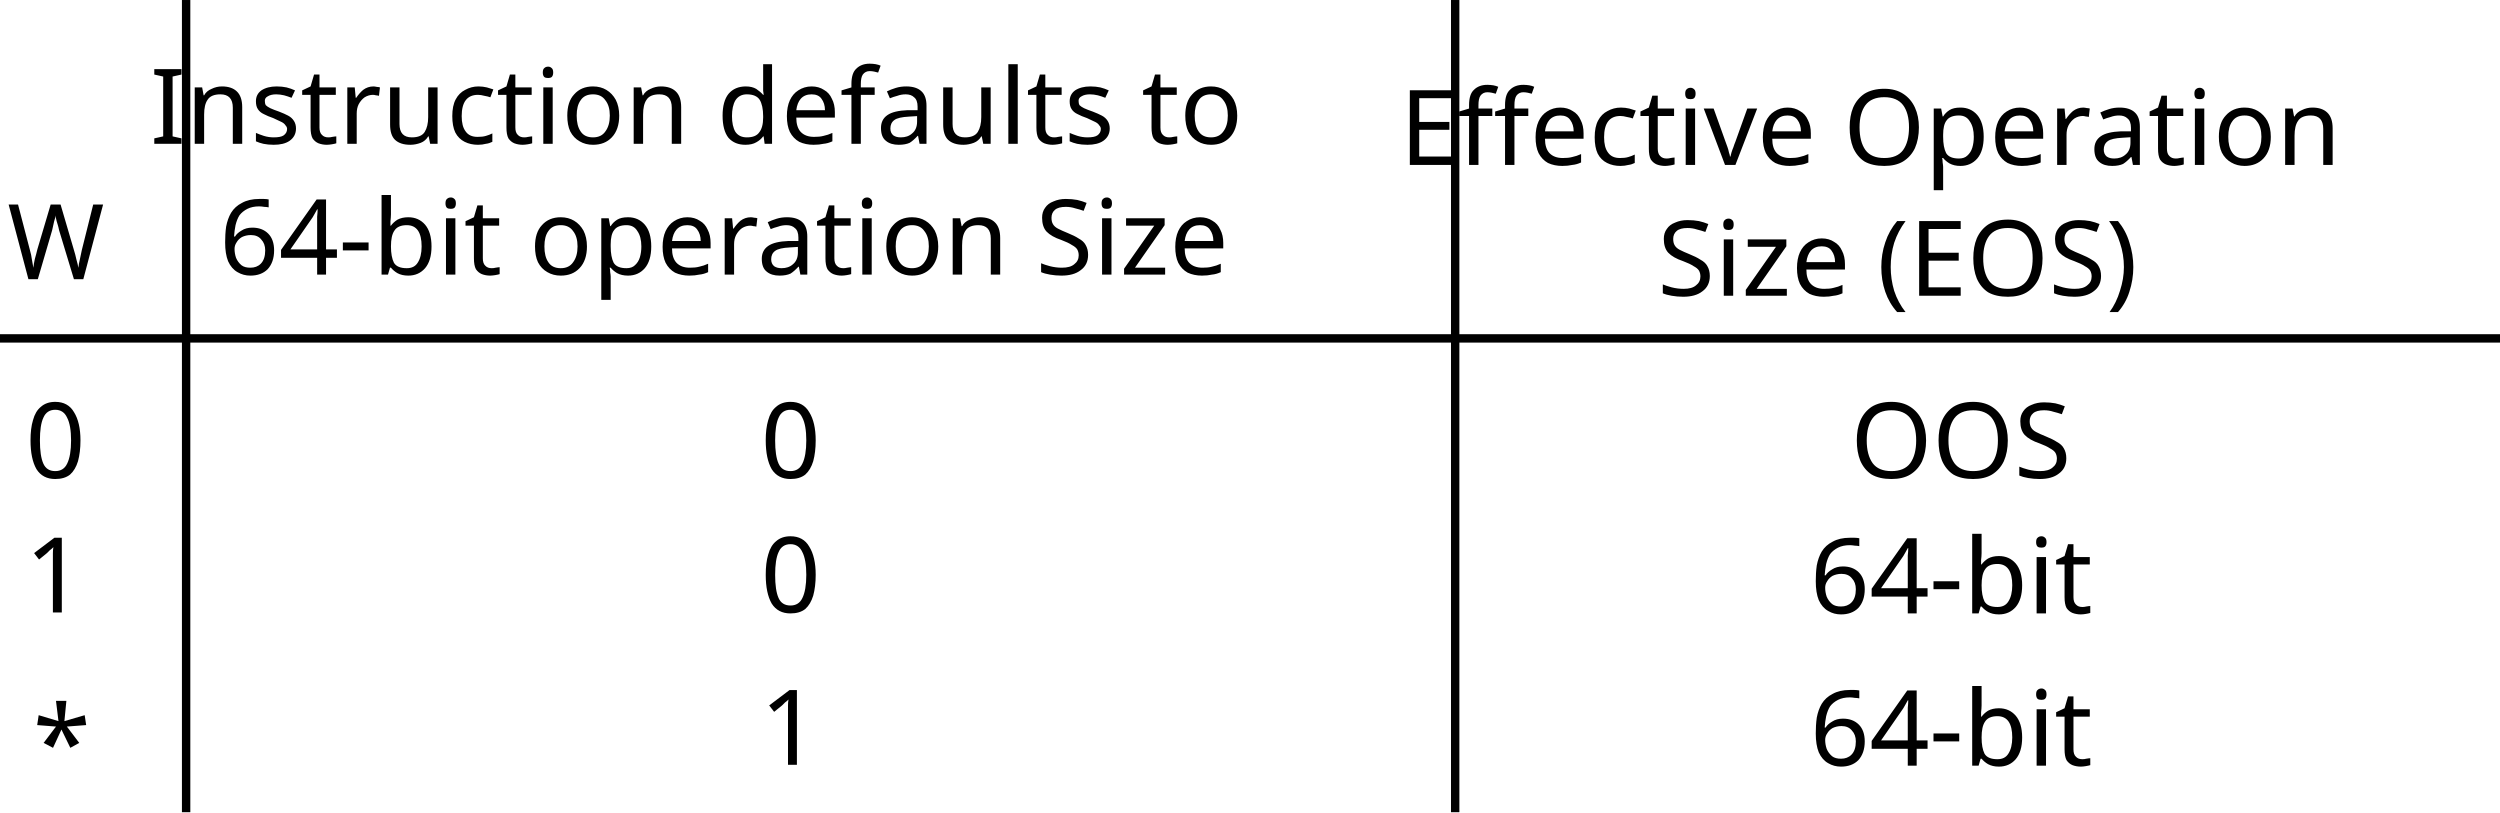
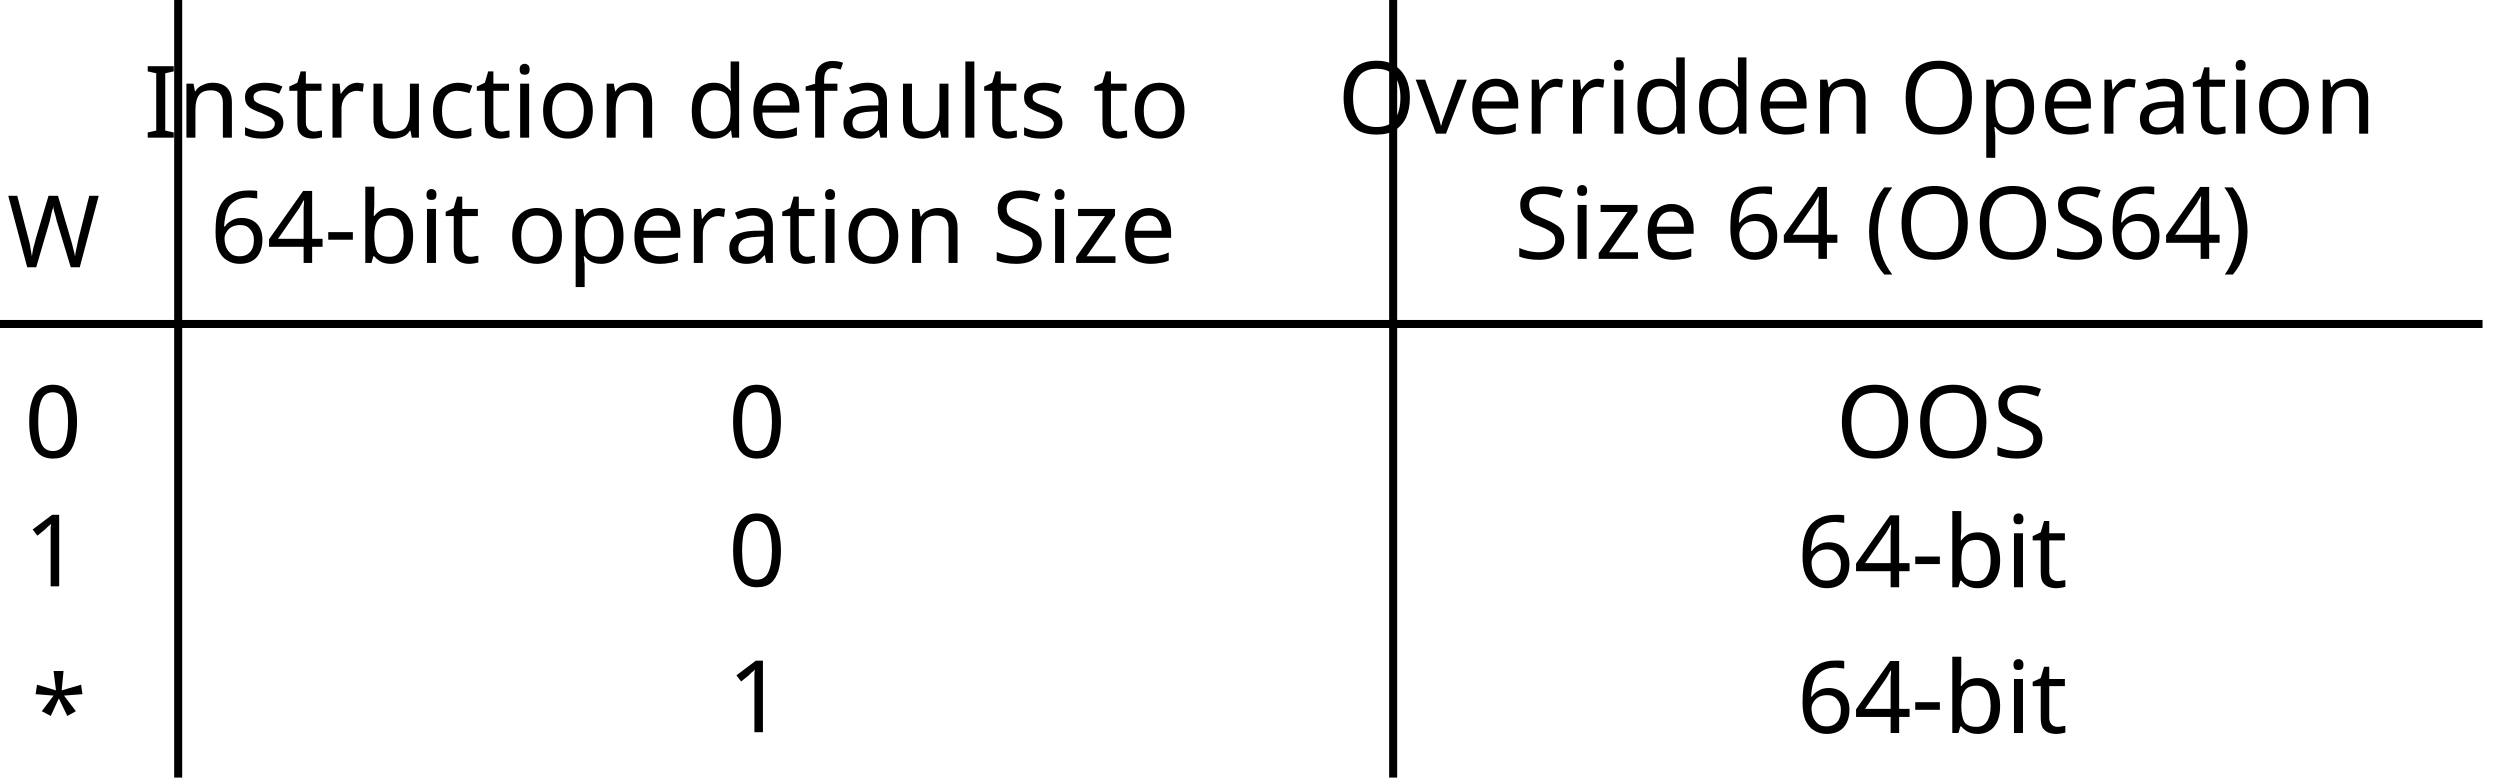
- <svg xmlns="http://www.w3.org/2000/svg" width="78.978mm" height="25.658mm" viewBox="0 0 78.978 25.658" version="1.1" id="svg15165">
+ <svg xmlns="http://www.w3.org/2000/svg" width="82.494mm" height="25.658mm" viewBox="0 0 82.494 25.658" version="1.1" id="svg15165">
  <defs id="defs15159" />
  <g id="layer1" transform="translate(-67.85617,-148.8556)">
    <text xml:space="preserve" style="font-style:normal;font-weight:normal;font-size:3.307px;line-height:125%;font-family:sans-serif;letter-spacing:0px;word-spacing:0px;fill:#000000;fill-opacity:1;stroke:none;stroke-width:0.265px;stroke-linecap:butt;stroke-linejoin:miter;stroke-opacity:1" x="68.082" y="157.675" id="text10132">
      <tspan id="tspan10130" x="68.082" y="157.675" style="stroke-width:0.265px">W</tspan>
    </text>
    <text xml:space="preserve" style="font-style:normal;font-weight:normal;font-size:3.307px;line-height:125%;font-family:sans-serif;text-align:center;letter-spacing:0px;word-spacing:0px;text-anchor:middle;fill:#000000;fill-opacity:1;stroke:none;stroke-width:0.265px;stroke-linecap:butt;stroke-linejoin:miter;stroke-opacity:1" x="92.868" y="153.399" id="text10136">
      <tspan id="tspan10134" x="92.868" y="153.399" style="text-align:center;text-anchor:middle;stroke-width:0.265px">Instruction defaults to</tspan>
      <tspan x="92.868" y="157.533" style="text-align:center;text-anchor:middle;stroke-width:0.265px" id="tspan10138">64-bit operation Size</tspan>
    </text>
-     <text xml:space="preserve" style="font-style:normal;font-weight:normal;font-size:3.307px;line-height:125%;font-family:sans-serif;text-align:center;letter-spacing:0px;word-spacing:0px;text-anchor:middle;fill:#000000;fill-opacity:1;stroke:none;stroke-width:0.265px;stroke-linecap:butt;stroke-linejoin:miter;stroke-opacity:1" x="129.946" y="154.067" id="text10157">
-       <tspan id="tspan10155" x="129.946" y="154.067" style="text-align:center;text-anchor:middle;stroke-width:0.265px">Effective Operation</tspan>
-       <tspan x="129.946" y="158.201" style="text-align:center;text-anchor:middle;stroke-width:0.265px" id="tspan10159">Size (EOS)</tspan>
+     <text xml:space="preserve" style="font-style:normal;font-weight:normal;font-size:3.307px;line-height:125%;font-family:sans-serif;text-align:center;letter-spacing:0px;word-spacing:0px;text-anchor:middle;fill:#000000;fill-opacity:1;stroke:none;stroke-width:0.265px;stroke-linecap:butt;stroke-linejoin:miter;stroke-opacity:1" x="132.132" y="153.266" id="text10157">
+       <tspan id="tspan10155" x="132.132" y="153.266" style="text-align:center;text-anchor:middle;stroke-width:0.265px">Overridden Operation</tspan>
+       <tspan x="132.132" y="157.4" style="text-align:center;text-anchor:middle;stroke-width:0.265px" id="tspan10159">Size 64 (OOS64)</tspan>
    </text>
    <text xml:space="preserve" style="font-style:normal;font-weight:normal;font-size:3.307px;line-height:125%;font-family:sans-serif;letter-spacing:0px;word-spacing:0px;fill:#000000;fill-opacity:1;stroke:none;stroke-width:0.265px;stroke-linecap:butt;stroke-linejoin:miter;stroke-opacity:1" x="68.891" y="173.511" id="text10163">
      <tspan id="tspan10161" x="68.891" y="173.511" style="stroke-width:0.265px">*</tspan>
    </text>
    <text xml:space="preserve" style="font-style:normal;font-weight:normal;font-size:3.307px;line-height:125%;font-family:sans-serif;letter-spacing:0px;word-spacing:0px;fill:#000000;fill-opacity:1;stroke:none;stroke-width:0.265px;stroke-linecap:butt;stroke-linejoin:miter;stroke-opacity:1" x="91.859" y="173.016" id="text10167">
      <tspan id="tspan10165" x="91.859" y="173.016" style="stroke-width:0.265px">1</tspan>
    </text>
    <text xml:space="preserve" style="font-style:normal;font-weight:normal;font-size:3.307px;line-height:125%;font-family:sans-serif;letter-spacing:0px;word-spacing:0px;fill:#000000;fill-opacity:1;stroke:none;stroke-width:0.265px;stroke-linecap:butt;stroke-linejoin:miter;stroke-opacity:1" x="91.889" y="163.956" id="text10171">
      <tspan id="tspan10169" x="91.889" y="163.956" style="stroke-width:0.265px">0</tspan>
    </text>
-     <text xml:space="preserve" style="font-style:normal;font-weight:normal;font-size:3.307px;line-height:125%;font-family:sans-serif;letter-spacing:0px;word-spacing:0px;fill:#000000;fill-opacity:1;stroke:none;stroke-width:0.265px;stroke-linecap:butt;stroke-linejoin:miter;stroke-opacity:1" x="125.03" y="173.043" id="text10179">
-       <tspan id="tspan10177" x="125.03" y="173.043" style="stroke-width:0.265px">64-bit</tspan>
+     <text xml:space="preserve" style="font-style:normal;font-weight:normal;font-size:3.307px;line-height:125%;font-family:sans-serif;letter-spacing:0px;word-spacing:0px;fill:#000000;fill-opacity:1;stroke:none;stroke-width:0.265px;stroke-linecap:butt;stroke-linejoin:miter;stroke-opacity:1" x="127.147" y="173.043" id="text10179">
+       <tspan id="tspan10177" x="127.147" y="173.043" style="stroke-width:0.265px">64-bit</tspan>
    </text>
    <text xml:space="preserve" style="font-style:normal;font-weight:normal;font-size:3.307px;line-height:125%;font-family:sans-serif;letter-spacing:0px;word-spacing:0px;fill:#000000;fill-opacity:1;stroke:none;stroke-width:0.265px;stroke-linecap:butt;stroke-linejoin:miter;stroke-opacity:1" x="68.666" y="163.956" id="text10183">
      <tspan id="tspan10181" x="68.666" y="163.956" style="stroke-width:0.265px">0</tspan>
    </text>
-     <text xml:space="preserve" style="font-style:normal;font-weight:normal;font-size:3.307px;line-height:125%;font-family:sans-serif;letter-spacing:0px;word-spacing:0px;fill:#000000;fill-opacity:1;stroke:none;stroke-width:0.265px;stroke-linecap:butt;stroke-linejoin:miter;stroke-opacity:1" x="126.313" y="163.956" id="text10187">
-       <tspan id="tspan10185" x="126.313" y="163.956" style="stroke-width:0.265px">OOS</tspan>
+     <text xml:space="preserve" style="font-style:normal;font-weight:normal;font-size:3.307px;line-height:125%;font-family:sans-serif;letter-spacing:0px;word-spacing:0px;fill:#000000;fill-opacity:1;stroke:none;stroke-width:0.265px;stroke-linecap:butt;stroke-linejoin:miter;stroke-opacity:1" x="128.429" y="163.956" id="text10187">
+       <tspan id="tspan10185" x="128.429" y="163.956" style="stroke-width:0.265px">OOS</tspan>
    </text>
    <text xml:space="preserve" style="font-style:normal;font-weight:normal;font-size:3.307px;line-height:125%;font-family:sans-serif;letter-spacing:0px;word-spacing:0px;fill:#000000;fill-opacity:1;stroke:none;stroke-width:0.265px;stroke-linecap:butt;stroke-linejoin:miter;stroke-opacity:1" x="68.636" y="168.205" id="text10191">
      <tspan id="tspan10189" x="68.636" y="168.205" style="stroke-width:0.265px">1</tspan>
    </text>
    <text xml:space="preserve" style="font-style:normal;font-weight:normal;font-size:3.307px;line-height:125%;font-family:sans-serif;letter-spacing:0px;word-spacing:0px;fill:#000000;fill-opacity:1;stroke:none;stroke-width:0.265px;stroke-linecap:butt;stroke-linejoin:miter;stroke-opacity:1" x="91.889" y="168.204" id="text10195">
      <tspan id="tspan10193" x="91.889" y="168.204" style="stroke-width:0.265px">0</tspan>
    </text>
-     <text xml:space="preserve" style="font-style:normal;font-weight:normal;font-size:3.307px;line-height:125%;font-family:sans-serif;letter-spacing:0px;word-spacing:0px;fill:#000000;fill-opacity:1;stroke:none;stroke-width:0.265px;stroke-linecap:butt;stroke-linejoin:miter;stroke-opacity:1" x="125.03" y="168.233" id="text10199">
-       <tspan id="tspan10197" x="125.03" y="168.233" style="stroke-width:0.265px">64-bit</tspan>
+     <text xml:space="preserve" style="font-style:normal;font-weight:normal;font-size:3.307px;line-height:125%;font-family:sans-serif;letter-spacing:0px;word-spacing:0px;fill:#000000;fill-opacity:1;stroke:none;stroke-width:0.265px;stroke-linecap:butt;stroke-linejoin:miter;stroke-opacity:1" x="127.147" y="168.233" id="text10199">
+       <tspan id="tspan10197" x="127.147" y="168.233" style="stroke-width:0.265px">64-bit</tspan>
    </text>
    <path style="fill:none;fill-rule:evenodd;stroke:#000000;stroke-width:0.265px;stroke-linecap:butt;stroke-linejoin:miter;stroke-opacity:1" d="m 73.736,148.856 v 25.658" id="path10201" />
    <path style="fill:none;fill-rule:evenodd;stroke:#000000;stroke-width:0.265px;stroke-linecap:butt;stroke-linejoin:miter;stroke-opacity:1" d="m 113.827,148.856 v 25.658" id="path10201-8" />
-     <path style="fill:none;fill-rule:evenodd;stroke:#000000;stroke-width:0.265px;stroke-linecap:butt;stroke-linejoin:miter;stroke-opacity:1" d="M 67.856,159.546 H 146.834" id="path10218" />
+     <path style="fill:none;fill-rule:evenodd;stroke:#000000;stroke-width:0.265px;stroke-linecap:butt;stroke-linejoin:miter;stroke-opacity:1" d="M 67.856,159.546 H 149.774" id="path10218" />
  </g>
</svg>
